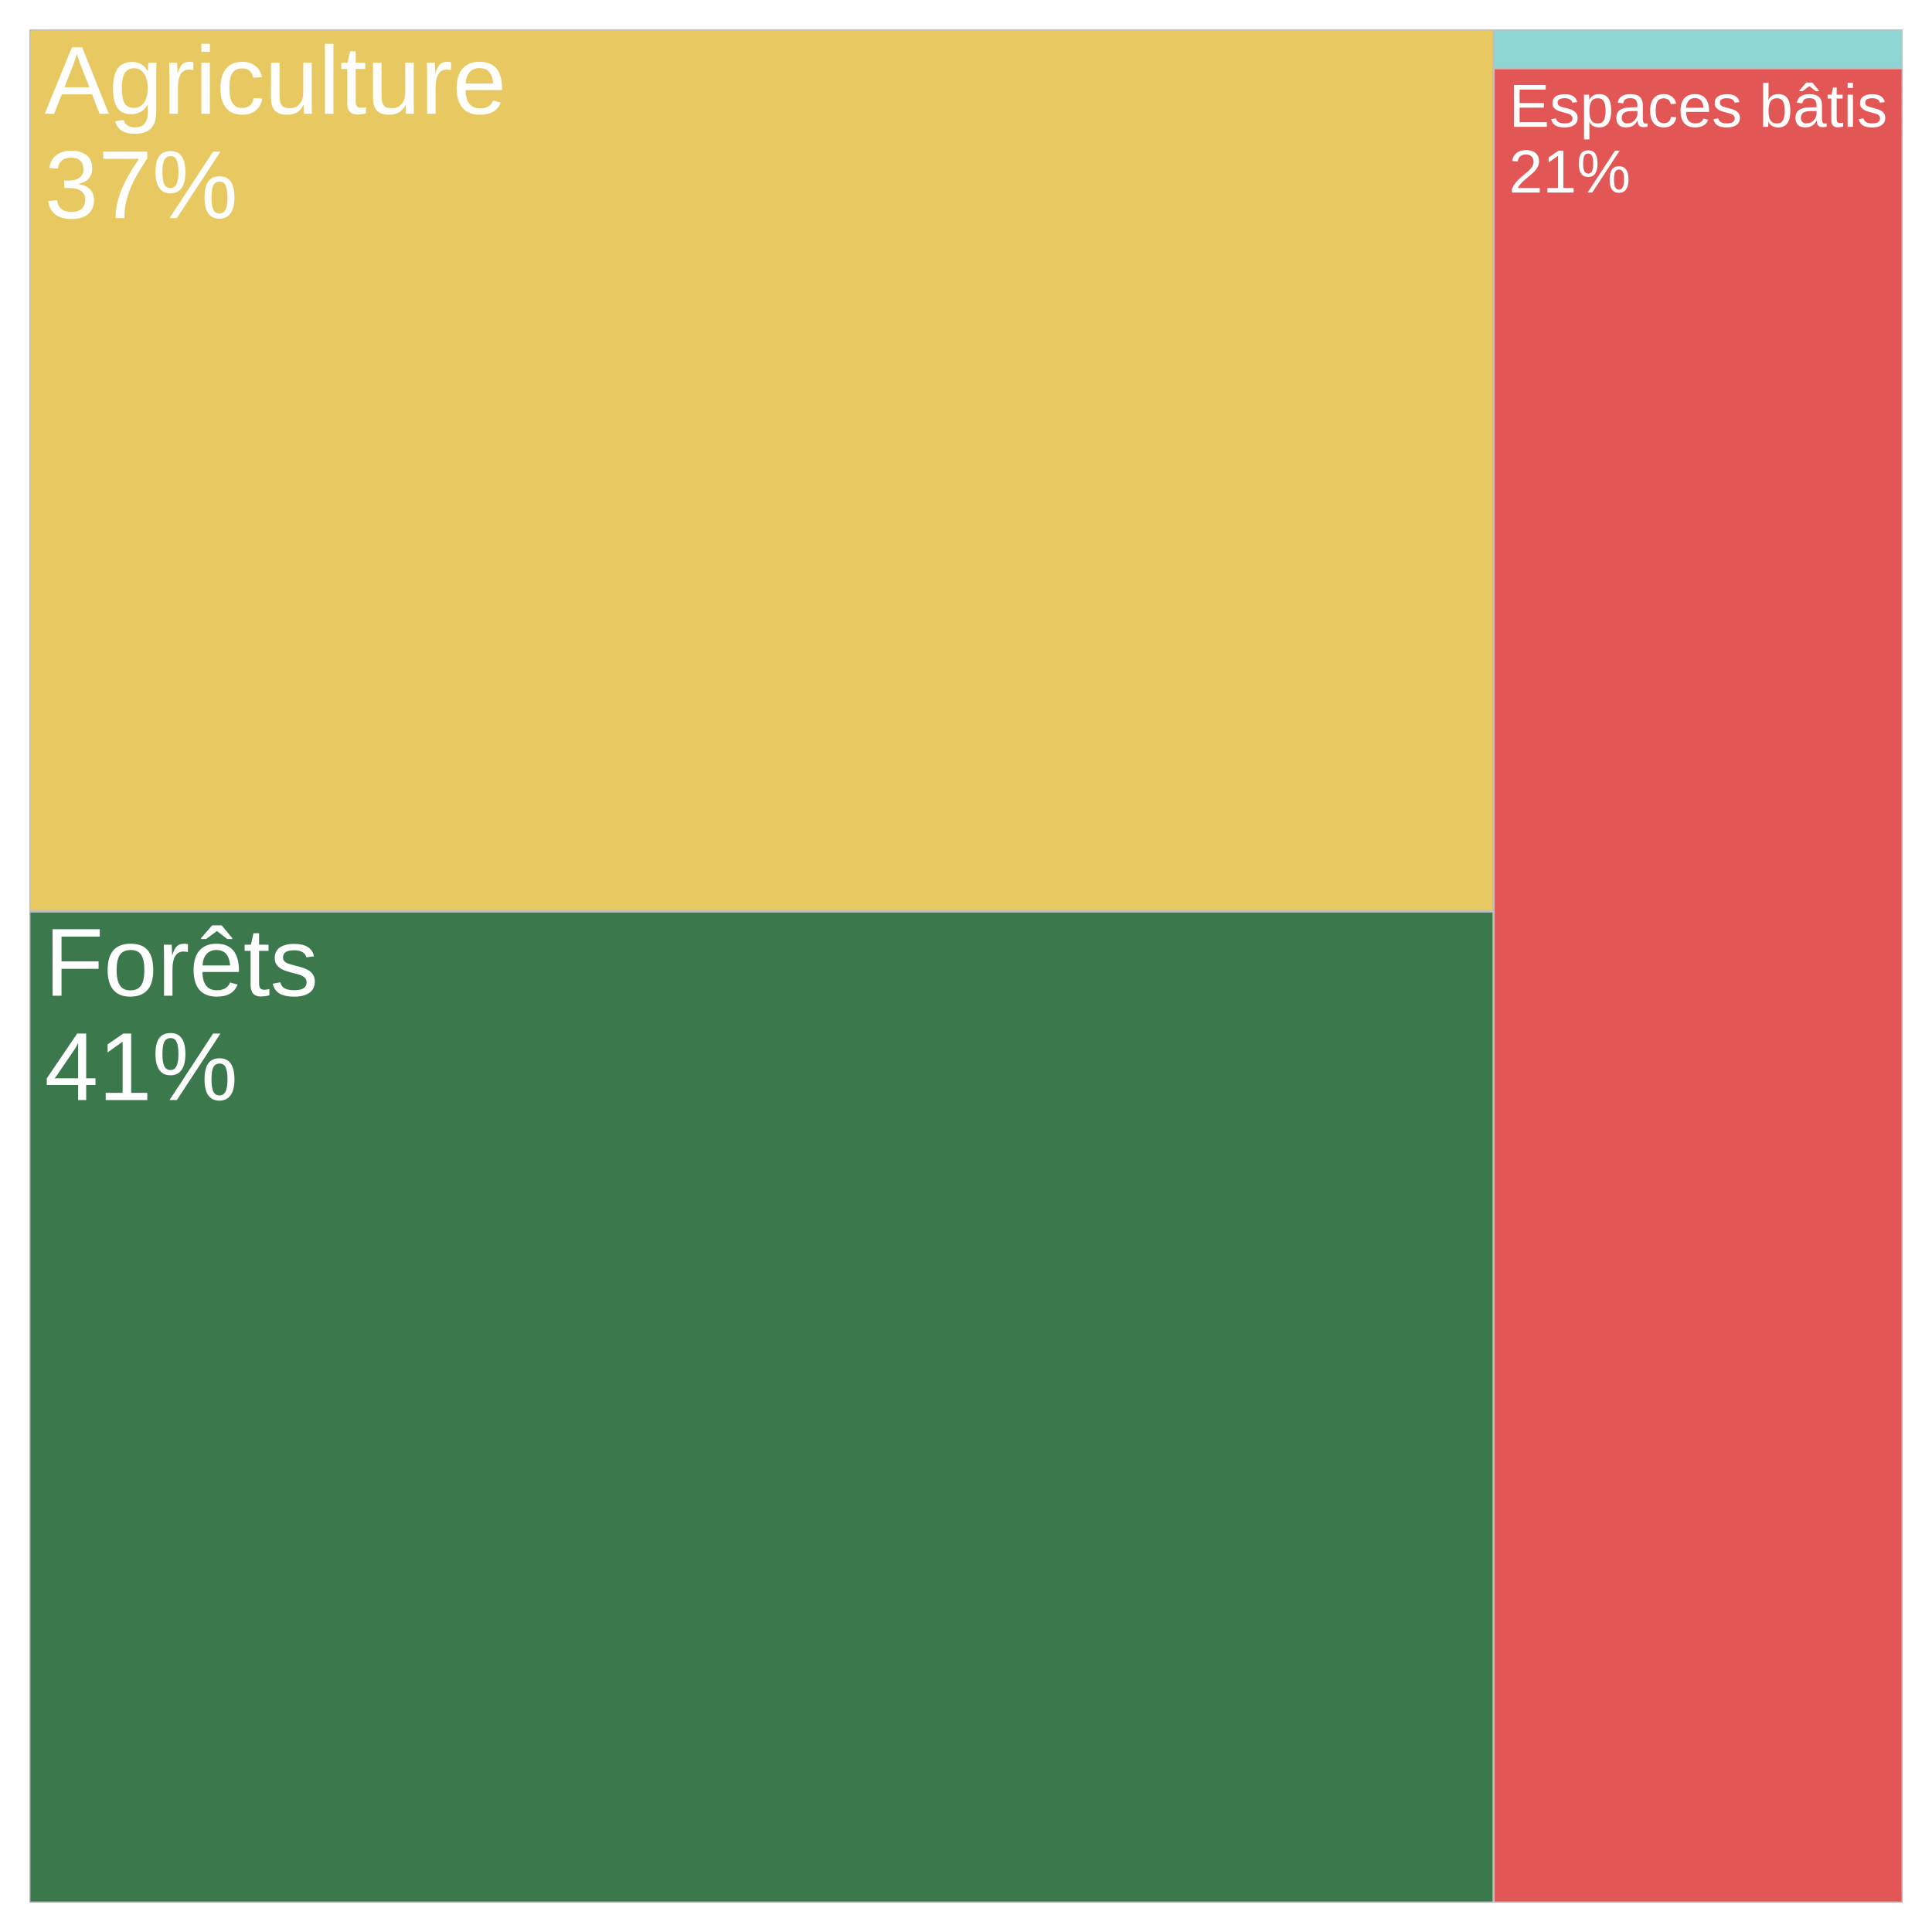
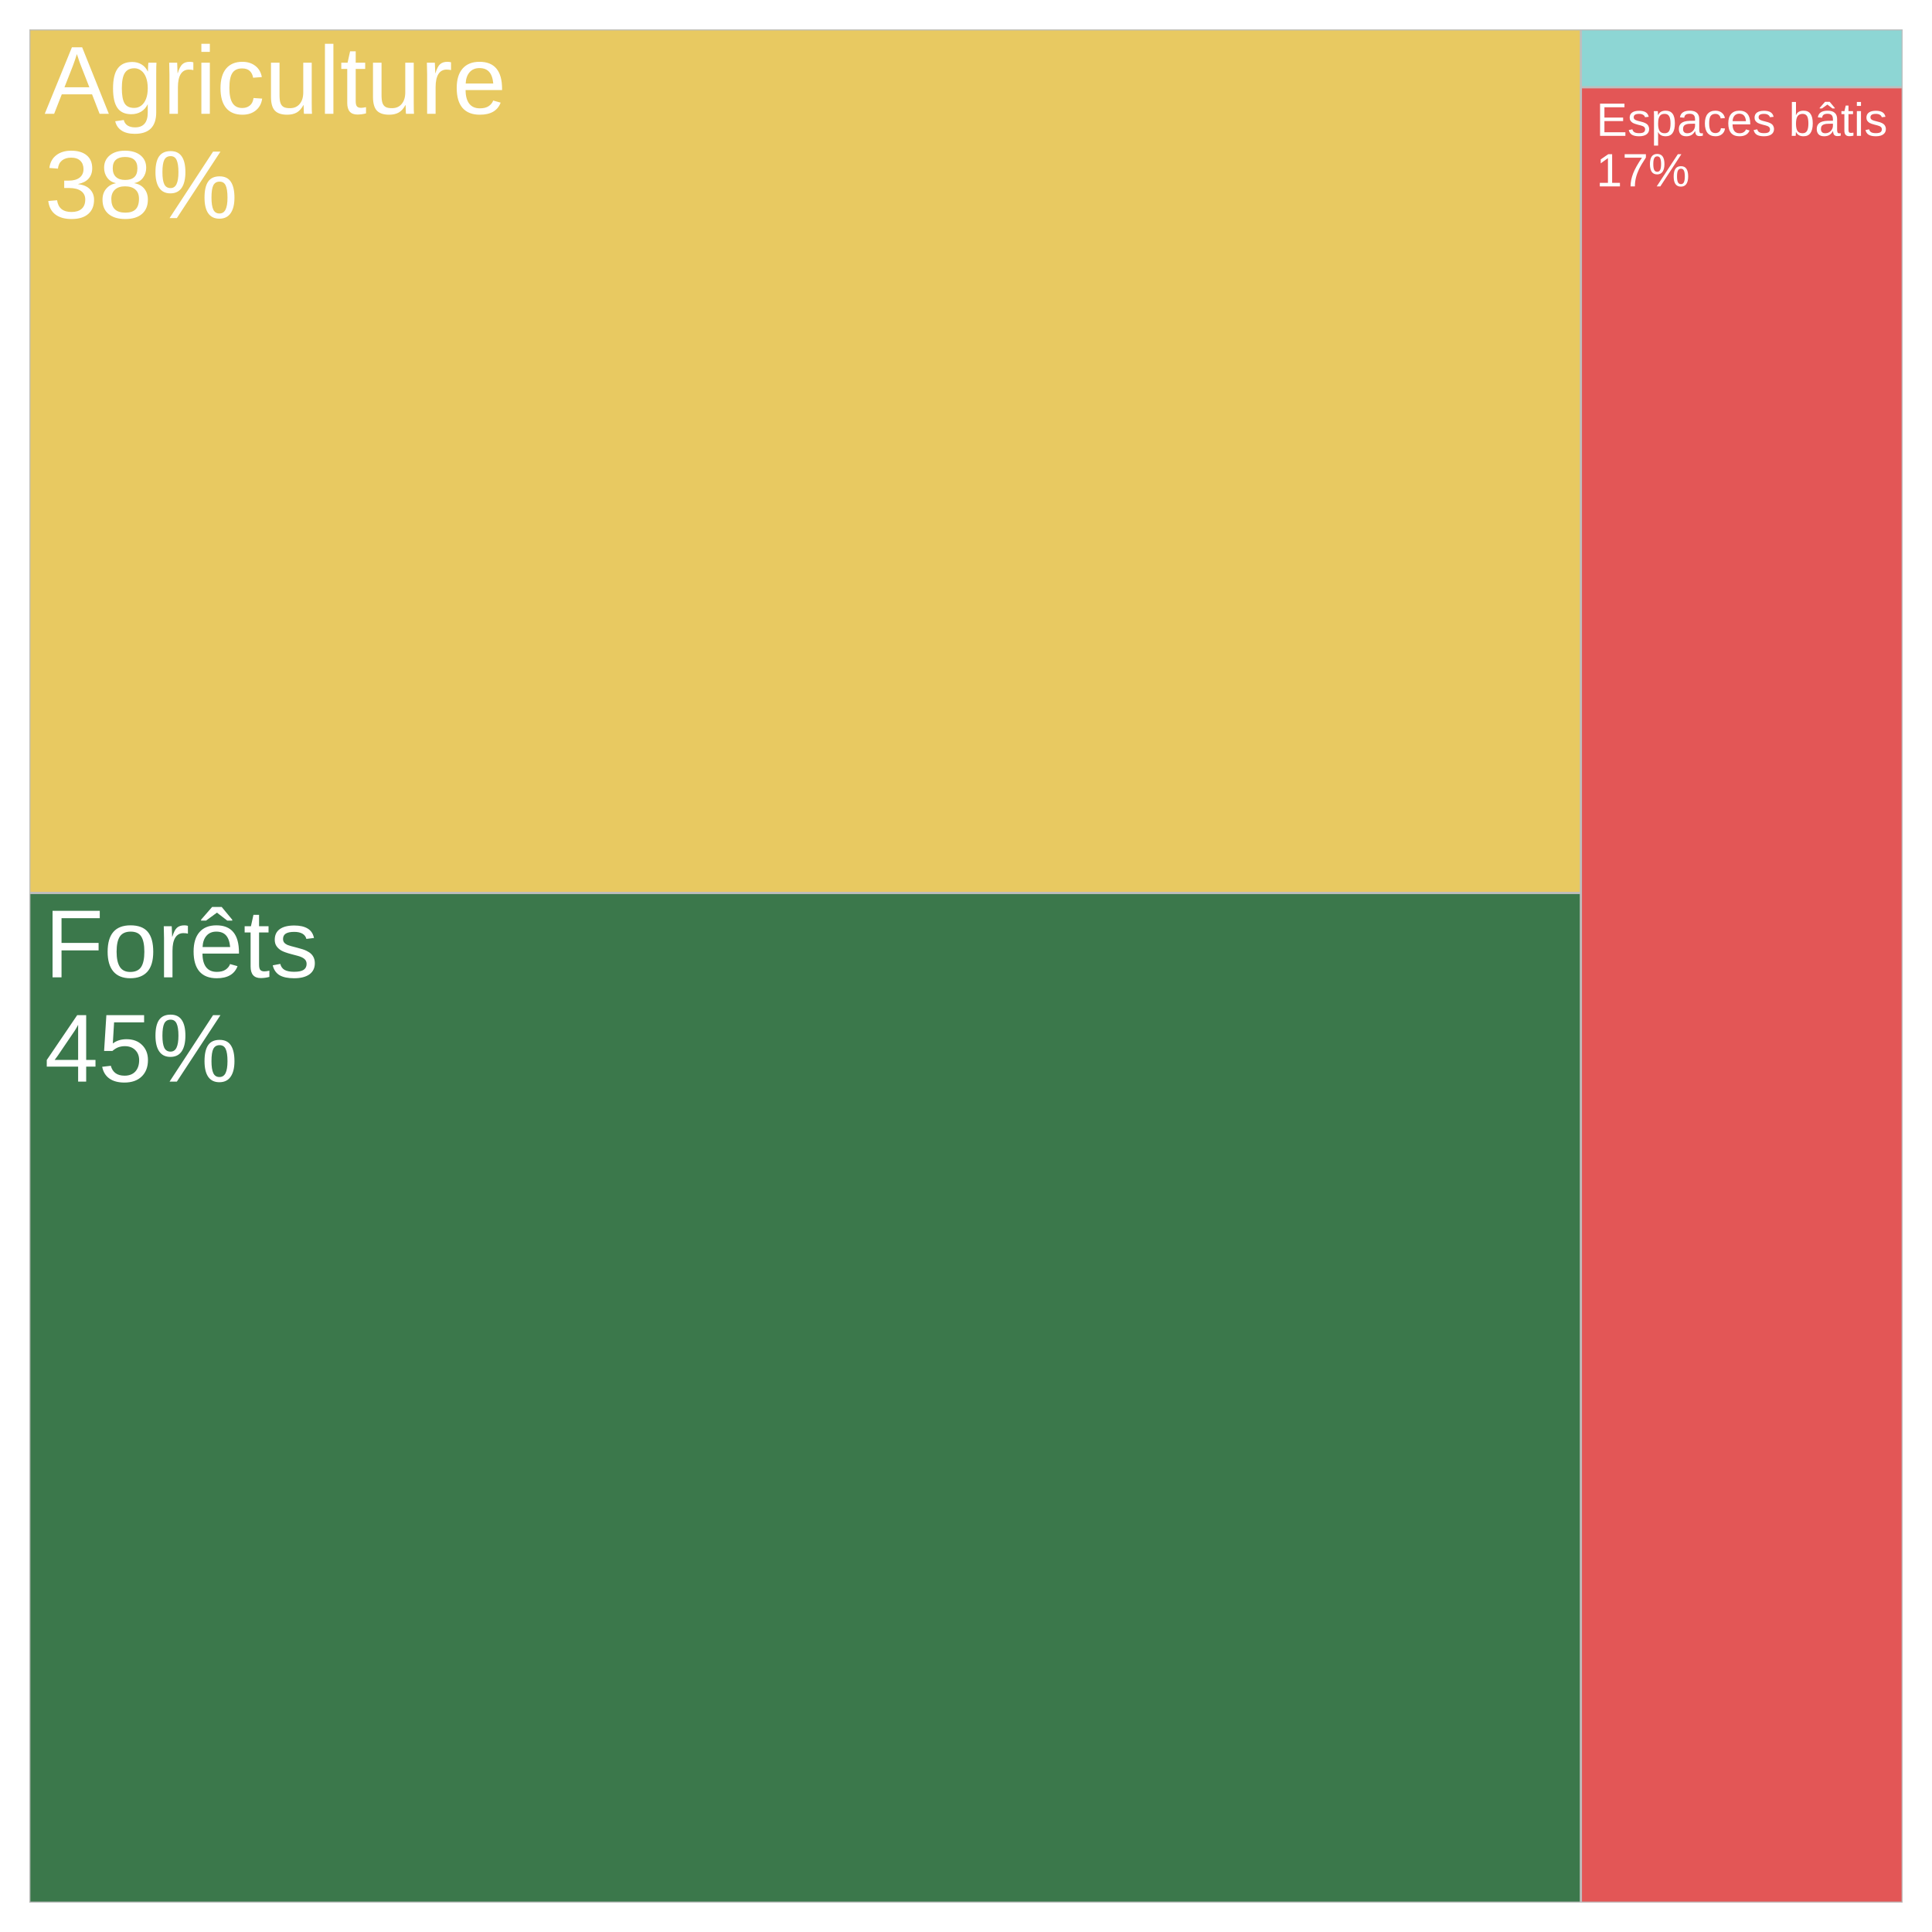
<svg xmlns="http://www.w3.org/2000/svg" class="svglite" width="360.00pt" height="360.00pt" viewBox="0 0 360.00 360.00">
  <defs>
    <style type="text/css">
    .svglite line, .svglite polyline, .svglite polygon, .svglite path, .svglite rect, .svglite circle {
      fill: none;
      stroke: #000000;
      stroke-linecap: round;
      stroke-linejoin: round;
      stroke-miterlimit: 10.00;
    }
    .svglite text {
      white-space: pre;
    }
  </style>
  </defs>
  <rect width="100%" height="100%" style="stroke: none; fill: #FFFFFF;" />
  <defs>
    <clipPath id="cpMC4wMHwzNjAuMDB8MC4wMHwzNjAuMDA=">
      <rect x="0.00" y="0.00" width="360.00" height="360.00" />
    </clipPath>
  </defs>
  <g clip-path="url(#cpMC4wMHwzNjAuMDB8MC4wMHwzNjAuMDA=)">
    <rect x="0.00" y="0.00" width="360.00" height="360.00" style="stroke-width: 1.07; stroke: #FFFFFF; fill: #FFFFFF;" />
  </g>
  <defs>
    <clipPath id="cpNS40OHwzNTQuNTJ8NS40OHwzNTQuNTI=">
      <rect x="5.48" y="5.48" width="349.04" height="349.04" />
    </clipPath>
  </defs>
  <g clip-path="url(#cpNS40OHwzNTQuNTJ8NS40OHwzNTQuNTI=)">
    <rect x="5.48" y="5.48" width="349.04" height="349.04" style="stroke-width: 1.07; stroke: none; fill: #EBEBEB;" />
-     <polygon points="5.48,354.52 278.33,354.52 278.33,354.52 278.33,354.52 278.33,354.52 278.33,354.52 278.33,354.52 278.33,354.52 278.33,354.52 278.33,354.52 278.33,354.52 278.33,354.52 278.33,354.52 278.33,354.52 278.33,169.82 278.33,169.82 278.33,169.82 278.33,169.82 278.33,169.82 278.33,169.82 278.33,169.82 278.33,169.82 278.33,169.82 278.33,169.82 278.33,169.82 278.33,169.82 5.48,169.82 5.48,169.82 5.48,169.82 5.48,169.82 5.48,169.82 5.48,169.82 5.48,169.82 5.48,169.82 5.48,169.82 5.48,169.82 5.48,169.82 5.48,169.82 5.48,169.82 5.48,354.52 5.48,354.52 5.48,354.52 5.48,354.52 5.48,354.52 5.48,354.52 5.48,354.52 5.48,354.52 5.48,354.52 5.48,354.52 5.48,354.52 5.48,354.52 " style="stroke-width: 0.38; stroke: #BEBEBE; fill: #3B784B;" />
-     <polygon points="5.48,169.82 278.33,169.82 278.33,169.82 278.33,169.82 278.33,169.82 278.33,169.82 278.33,169.82 278.33,169.82 278.33,169.82 278.33,169.82 278.33,169.82 278.33,169.82 278.33,169.82 278.33,169.82 278.33,5.48 278.33,5.48 278.33,5.48 278.33,5.48 278.33,5.48 278.33,5.48 278.33,5.48 278.33,5.48 278.33,5.48 278.33,5.48 278.33,5.48 278.33,5.48 5.48,5.48 5.48,5.48 5.48,5.48 5.48,5.48 5.48,5.48 5.48,5.48 5.48,5.48 5.48,5.48 5.48,5.48 5.48,5.48 5.48,5.48 5.48,5.48 5.48,5.48 5.48,169.82 5.48,169.82 5.48,169.82 5.48,169.82 5.48,169.82 5.48,169.82 5.48,169.82 5.48,169.82 5.48,169.82 5.48,169.82 5.48,169.82 5.48,169.82 " style="stroke-width: 0.38; stroke: #BEBEBE; fill: #E8C961;" />
-     <polygon points="278.33,354.52 354.52,354.52 354.52,354.52 354.52,354.52 354.52,354.52 354.52,354.52 354.52,354.52 354.52,354.52 354.52,354.52 354.52,354.52 354.52,354.52 354.52,354.52 354.52,354.52 354.52,354.52 354.52,12.69 354.52,12.69 354.52,12.69 354.52,12.69 354.52,12.69 354.52,12.69 354.52,12.69 354.52,12.69 354.52,12.69 354.52,12.69 354.52,12.69 354.52,12.69 278.33,12.69 278.33,12.69 278.33,12.69 278.33,12.69 278.33,12.69 278.33,12.69 278.33,12.69 278.33,12.69 278.33,12.69 278.33,12.69 278.33,12.69 278.33,12.69 278.33,12.69 278.33,354.52 278.33,354.52 278.33,354.52 278.33,354.52 278.33,354.52 278.33,354.52 278.33,354.52 278.33,354.52 278.33,354.52 278.33,354.52 278.33,354.52 278.33,354.52 " style="stroke-width: 0.38; stroke: #BEBEBE; fill: #E35656;" />
-     <polygon points="278.33,12.69 354.52,12.69 354.52,12.69 354.52,12.69 354.52,12.69 354.52,12.69 354.52,12.69 354.52,12.69 354.52,12.69 354.52,12.69 354.52,12.69 354.52,12.69 354.52,12.69 354.52,12.69 354.52,5.48 354.52,5.48 354.52,5.48 354.52,5.48 354.52,5.48 354.52,5.48 354.52,5.48 354.52,5.48 354.52,5.48 354.52,5.48 354.52,5.48 354.52,5.48 278.33,5.48 278.33,5.48 278.33,5.48 278.33,5.48 278.33,5.48 278.33,5.48 278.33,5.48 278.33,5.48 278.33,5.48 278.33,5.48 278.33,5.48 278.33,5.48 278.33,5.48 278.33,12.69 278.33,12.69 278.33,12.69 278.33,12.69 278.33,12.69 278.33,12.69 278.33,12.69 278.33,12.69 278.33,12.69 278.33,12.69 278.33,12.69 278.33,12.69 " style="stroke-width: 0.38; stroke: #BEBEBE; fill: #8DD6D4;" />
-     <text x="8.31" y="185.54" style="font-size: 18.00px;fill: #FFFFFF; font-family: &quot;Arial&quot;;" textLength="51.01px" lengthAdjust="spacingAndGlyphs">Forêts</text>
-     <text x="8.31" y="204.98" style="font-size: 18.00px;fill: #FFFFFF; font-family: &quot;Arial&quot;;" textLength="36.02px" lengthAdjust="spacingAndGlyphs">41%</text>
+     <polygon points="5.48,354.52 294.59,354.52 294.59,354.52 294.59,354.52 294.59,354.52 294.59,354.52 294.59,354.52 294.59,354.52 294.59,354.52 294.59,354.52 294.59,354.52 294.59,354.52 294.59,354.52 294.59,354.52 294.59,166.38 294.59,166.38 294.59,166.38 294.59,166.38 294.59,166.38 294.59,166.38 294.59,166.38 294.59,166.38 294.59,166.38 294.59,166.38 294.59,166.38 294.59,166.38 5.48,166.38 5.48,166.38 5.48,166.38 5.48,166.38 5.48,166.38 5.48,166.38 5.48,166.38 5.48,166.38 5.48,166.38 5.48,166.38 5.48,166.38 5.48,166.38 5.48,166.38 5.48,354.52 5.48,354.52 5.48,354.52 5.48,354.52 5.48,354.52 5.48,354.52 5.48,354.52 5.48,354.52 5.48,354.52 5.48,354.52 5.48,354.52 5.48,354.52 " style="stroke-width: 0.38; stroke: #BEBEBE; fill: #3B784B;" />
+     <polygon points="5.48,166.38 294.59,166.38 294.59,166.38 294.59,166.38 294.59,166.38 294.59,166.38 294.59,166.38 294.59,166.38 294.59,166.38 294.59,166.38 294.59,166.38 294.59,166.38 294.59,166.38 294.59,166.38 294.59,5.48 294.59,5.48 294.59,5.48 294.59,5.48 294.59,5.48 294.59,5.48 294.59,5.48 294.59,5.48 294.59,5.48 294.59,5.48 294.59,5.48 294.59,5.48 5.48,5.48 5.48,5.48 5.48,5.48 5.48,5.48 5.48,5.48 5.48,5.48 5.48,5.48 5.48,5.48 5.48,5.48 5.48,5.48 5.48,5.48 5.48,5.48 5.48,5.48 5.48,166.38 5.48,166.38 5.48,166.38 5.48,166.38 5.48,166.38 5.48,166.38 5.48,166.38 5.48,166.38 5.48,166.38 5.48,166.38 5.48,166.38 5.48,166.38 " style="stroke-width: 0.38; stroke: #BEBEBE; fill: #E8C961;" />
+     <polygon points="294.59,354.52 354.52,354.52 354.52,354.52 354.52,354.52 354.52,354.52 354.52,354.52 354.52,354.52 354.52,354.52 354.52,354.52 354.52,354.52 354.52,354.52 354.52,354.52 354.52,354.52 354.52,354.52 354.52,16.25 354.52,16.25 354.52,16.25 354.52,16.25 354.52,16.25 354.52,16.25 354.52,16.25 354.52,16.25 354.52,16.25 354.52,16.25 354.52,16.25 354.52,16.25 294.59,16.25 294.59,16.25 294.59,16.25 294.59,16.25 294.59,16.25 294.59,16.25 294.59,16.25 294.59,16.25 294.59,16.25 294.59,16.25 294.59,16.25 294.59,16.25 294.59,16.25 294.59,354.52 294.59,354.52 294.59,354.52 294.59,354.52 294.59,354.52 294.59,354.52 294.59,354.52 294.59,354.52 294.59,354.52 294.59,354.52 294.59,354.52 294.59,354.52 " style="stroke-width: 0.38; stroke: #BEBEBE; fill: #E35656;" />
+     <polygon points="294.59,16.25 354.52,16.25 354.52,16.25 354.52,16.25 354.52,16.25 354.52,16.25 354.52,16.25 354.52,16.25 354.52,16.25 354.52,16.25 354.52,16.25 354.52,16.25 354.52,16.25 354.52,16.25 354.52,5.48 354.52,5.48 354.52,5.48 354.52,5.48 354.52,5.48 354.52,5.48 354.52,5.48 354.52,5.48 354.52,5.48 354.52,5.48 354.52,5.48 354.52,5.48 294.59,5.48 294.59,5.48 294.59,5.48 294.59,5.48 294.59,5.48 294.59,5.48 294.59,5.48 294.59,5.48 294.59,5.48 294.59,5.48 294.59,5.48 294.59,5.48 294.59,5.48 294.59,16.25 294.59,16.25 294.59,16.25 294.59,16.25 294.59,16.25 294.59,16.25 294.59,16.25 294.59,16.25 294.59,16.25 294.59,16.25 294.59,16.25 294.59,16.25 " style="stroke-width: 0.38; stroke: #BEBEBE; fill: #8DD6D4;" />
+     <text x="8.31" y="182.11" style="font-size: 18.00px;fill: #FFFFFF; font-family: &quot;Arial&quot;;" textLength="51.01px" lengthAdjust="spacingAndGlyphs">Forêts</text>
+     <text x="8.31" y="201.55" style="font-size: 18.00px;fill: #FFFFFF; font-family: &quot;Arial&quot;;" textLength="36.02px" lengthAdjust="spacingAndGlyphs">45%</text>
    <text x="8.31" y="21.20" style="font-size: 18.00px;fill: #FFFFFF; font-family: &quot;Arial&quot;;" textLength="86.03px" lengthAdjust="spacingAndGlyphs">Agriculture</text>
-     <text x="8.31" y="40.64" style="font-size: 18.00px;fill: #FFFFFF; font-family: &quot;Arial&quot;;" textLength="36.02px" lengthAdjust="spacingAndGlyphs">37%</text>
-     <text x="281.17" y="23.63" style="font-size: 11.33px;fill: #FFFFFF; font-family: &quot;Arial&quot;;" textLength="70.52px" lengthAdjust="spacingAndGlyphs">Espaces bâtis</text>
-     <text x="281.17" y="35.87" style="font-size: 11.33px;fill: #FFFFFF; font-family: &quot;Arial&quot;;" textLength="22.67px" lengthAdjust="spacingAndGlyphs">21%</text>
+     <text x="8.31" y="40.64" style="font-size: 18.00px;fill: #FFFFFF; font-family: &quot;Arial&quot;;" textLength="36.02px" lengthAdjust="spacingAndGlyphs">38%</text>
+     <text x="297.43" y="25.31" style="font-size: 8.72px;fill: #FFFFFF; font-family: &quot;Arial&quot;;" textLength="54.19px" lengthAdjust="spacingAndGlyphs">Espaces bâtis</text>
+     <text x="297.43" y="34.73" style="font-size: 8.72px;fill: #FFFFFF; font-family: &quot;Arial&quot;;" textLength="17.42px" lengthAdjust="spacingAndGlyphs">17%</text>
  </g>
  <g clip-path="url(#cpMC4wMHwzNjAuMDB8MC4wMHwzNjAuMDA=)">
</g>
</svg>
